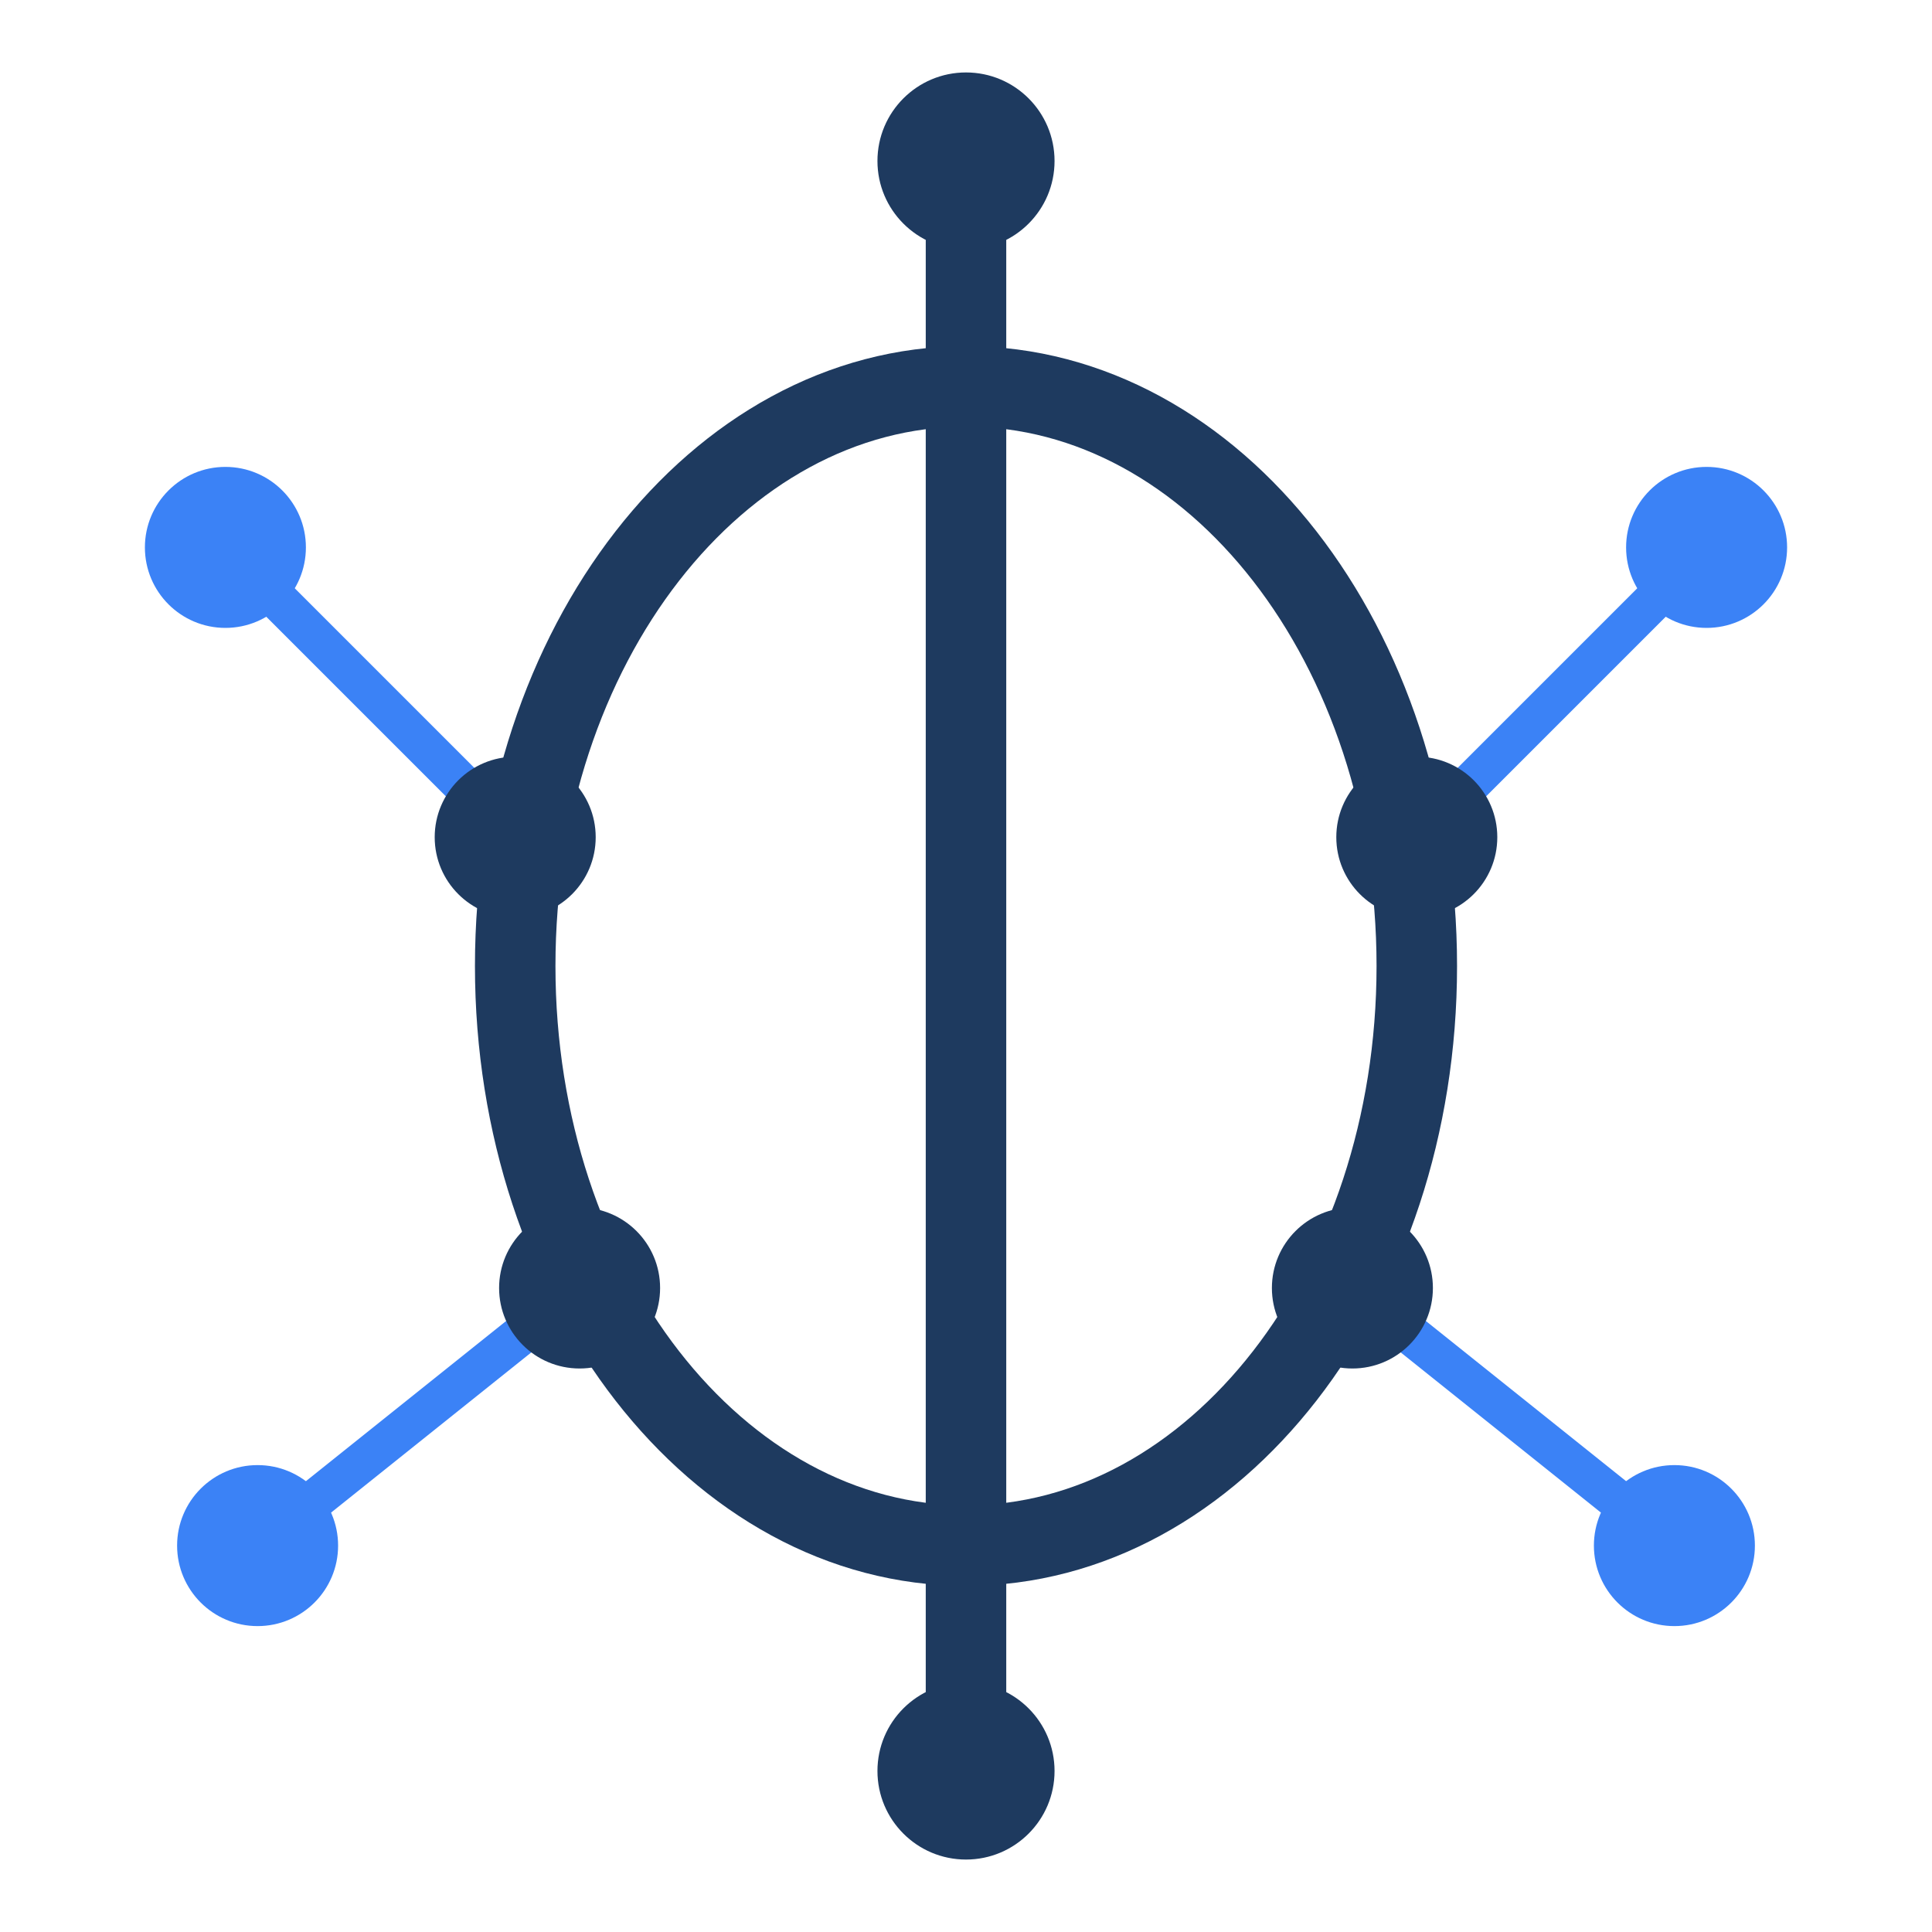
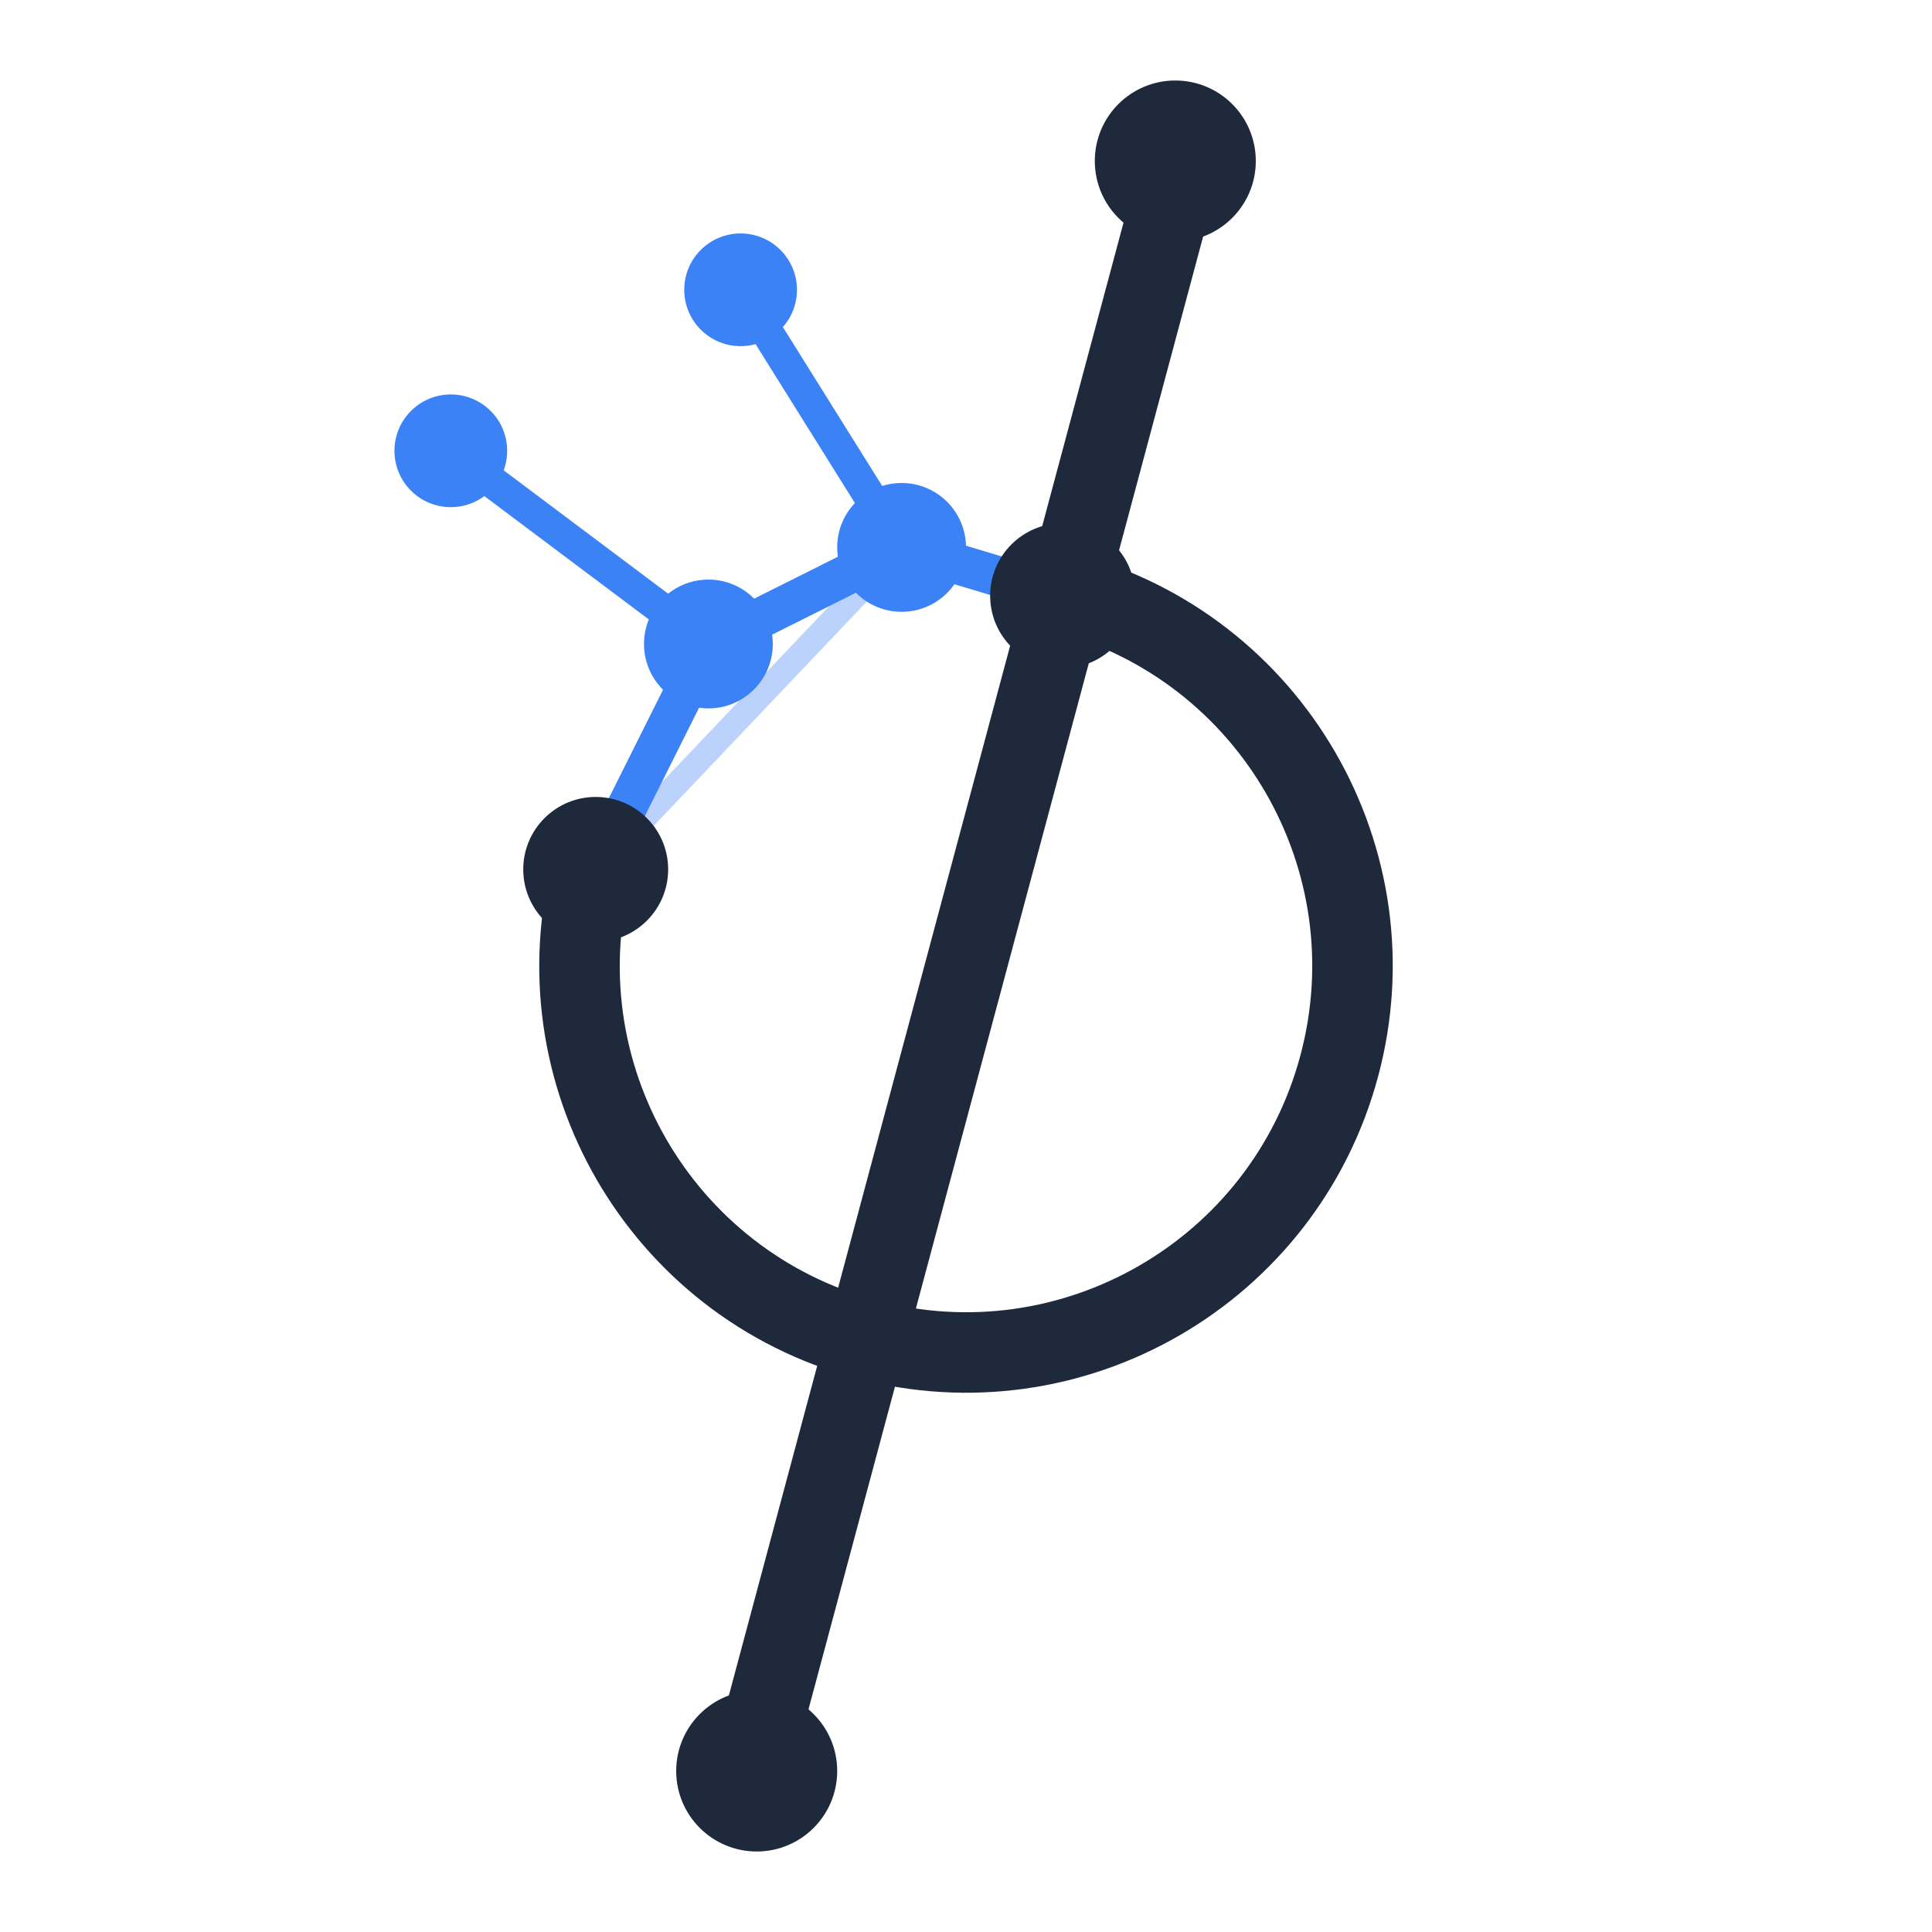
<svg xmlns="http://www.w3.org/2000/svg" viewBox="0 0 120 120" fill="none">
-   <ellipse cx="60" cy="60" rx="28" ry="36" stroke="#1e3a5f" stroke-width="5" fill="none" />
-   <line x1="60" y1="10" x2="60" y2="110" stroke="#1e3a5f" stroke-width="5" stroke-linecap="round" />
-   <line x1="32" y1="52" x2="14" y2="34" stroke="#3b82f6" stroke-width="2.5" stroke-linecap="round" />
-   <line x1="88" y1="52" x2="106" y2="34" stroke="#3b82f6" stroke-width="2.5" stroke-linecap="round" />
-   <line x1="36" y1="80" x2="16" y2="96" stroke="#3b82f6" stroke-width="2.5" stroke-linecap="round" />
-   <line x1="84" y1="80" x2="104" y2="96" stroke="#3b82f6" stroke-width="2.5" stroke-linecap="round" />
-   <circle cx="14" cy="34" r="5" fill="#3b82f6" />
-   <circle cx="106" cy="34" r="5" fill="#3b82f6" />
-   <circle cx="16" cy="96" r="5" fill="#3b82f6" />
-   <circle cx="104" cy="96" r="5" fill="#3b82f6" />
-   <circle cx="60" cy="10" r="5.5" fill="#1e3a5f" />
-   <circle cx="60" cy="110" r="5.5" fill="#1e3a5f" />
-   <circle cx="32" cy="52" r="5" fill="#1e3a5f" />
-   <circle cx="88" cy="52" r="5" fill="#1e3a5f" />
-   <circle cx="36" cy="80" r="5" fill="#1e3a5f" />
-   <circle cx="84" cy="80" r="5" fill="#1e3a5f" />
+   <g transform="rotate(15, 60, 60)">
+     <path d="M 60,36 A 24,24 0 1 1 36,60" stroke="#1e293b" stroke-width="5" fill="none" stroke-linecap="round" />
+     <line x1="60" y1="8" x2="60" y2="112" stroke="#1e293b" stroke-width="5" stroke-linecap="round" />
+   </g>
+   <line x1="66" y1="37" x2="56" y2="34" stroke="#3b82f6" stroke-width="2.5" stroke-linecap="round" />
+   <line x1="56" y1="34" x2="44" y2="40" stroke="#3b82f6" stroke-width="2.5" stroke-linecap="round" />
+   <line x1="44" y1="40" x2="37" y2="54" stroke="#3b82f6" stroke-width="2.5" stroke-linecap="round" />
+   <line x1="56" y1="34" x2="37" y2="54" stroke="#3b82f6" stroke-width="1.5" opacity="0.35" />
+   <line x1="56" y1="34" x2="46" y2="18" stroke="#3b82f6" stroke-width="2" stroke-linecap="round" />
+   <line x1="44" y1="40" x2="28" y2="28" stroke="#3b82f6" stroke-width="2" stroke-linecap="round" />
+   <circle cx="73" cy="10" r="5" fill="#1e293b" />
+   <circle cx="47" cy="110" r="5" fill="#1e293b" />
+   <circle cx="66" cy="37" r="4.5" fill="#1e293b" />
+   <circle cx="37" cy="54" r="4.5" fill="#1e293b" />
+   <circle cx="56" cy="34" r="4" fill="#3b82f6" />
+   <circle cx="44" cy="40" r="4" fill="#3b82f6" />
+   <circle cx="46" cy="18" r="3.5" fill="#3b82f6" />
+   <circle cx="28" cy="28" r="3.5" fill="#3b82f6" />
</svg>
